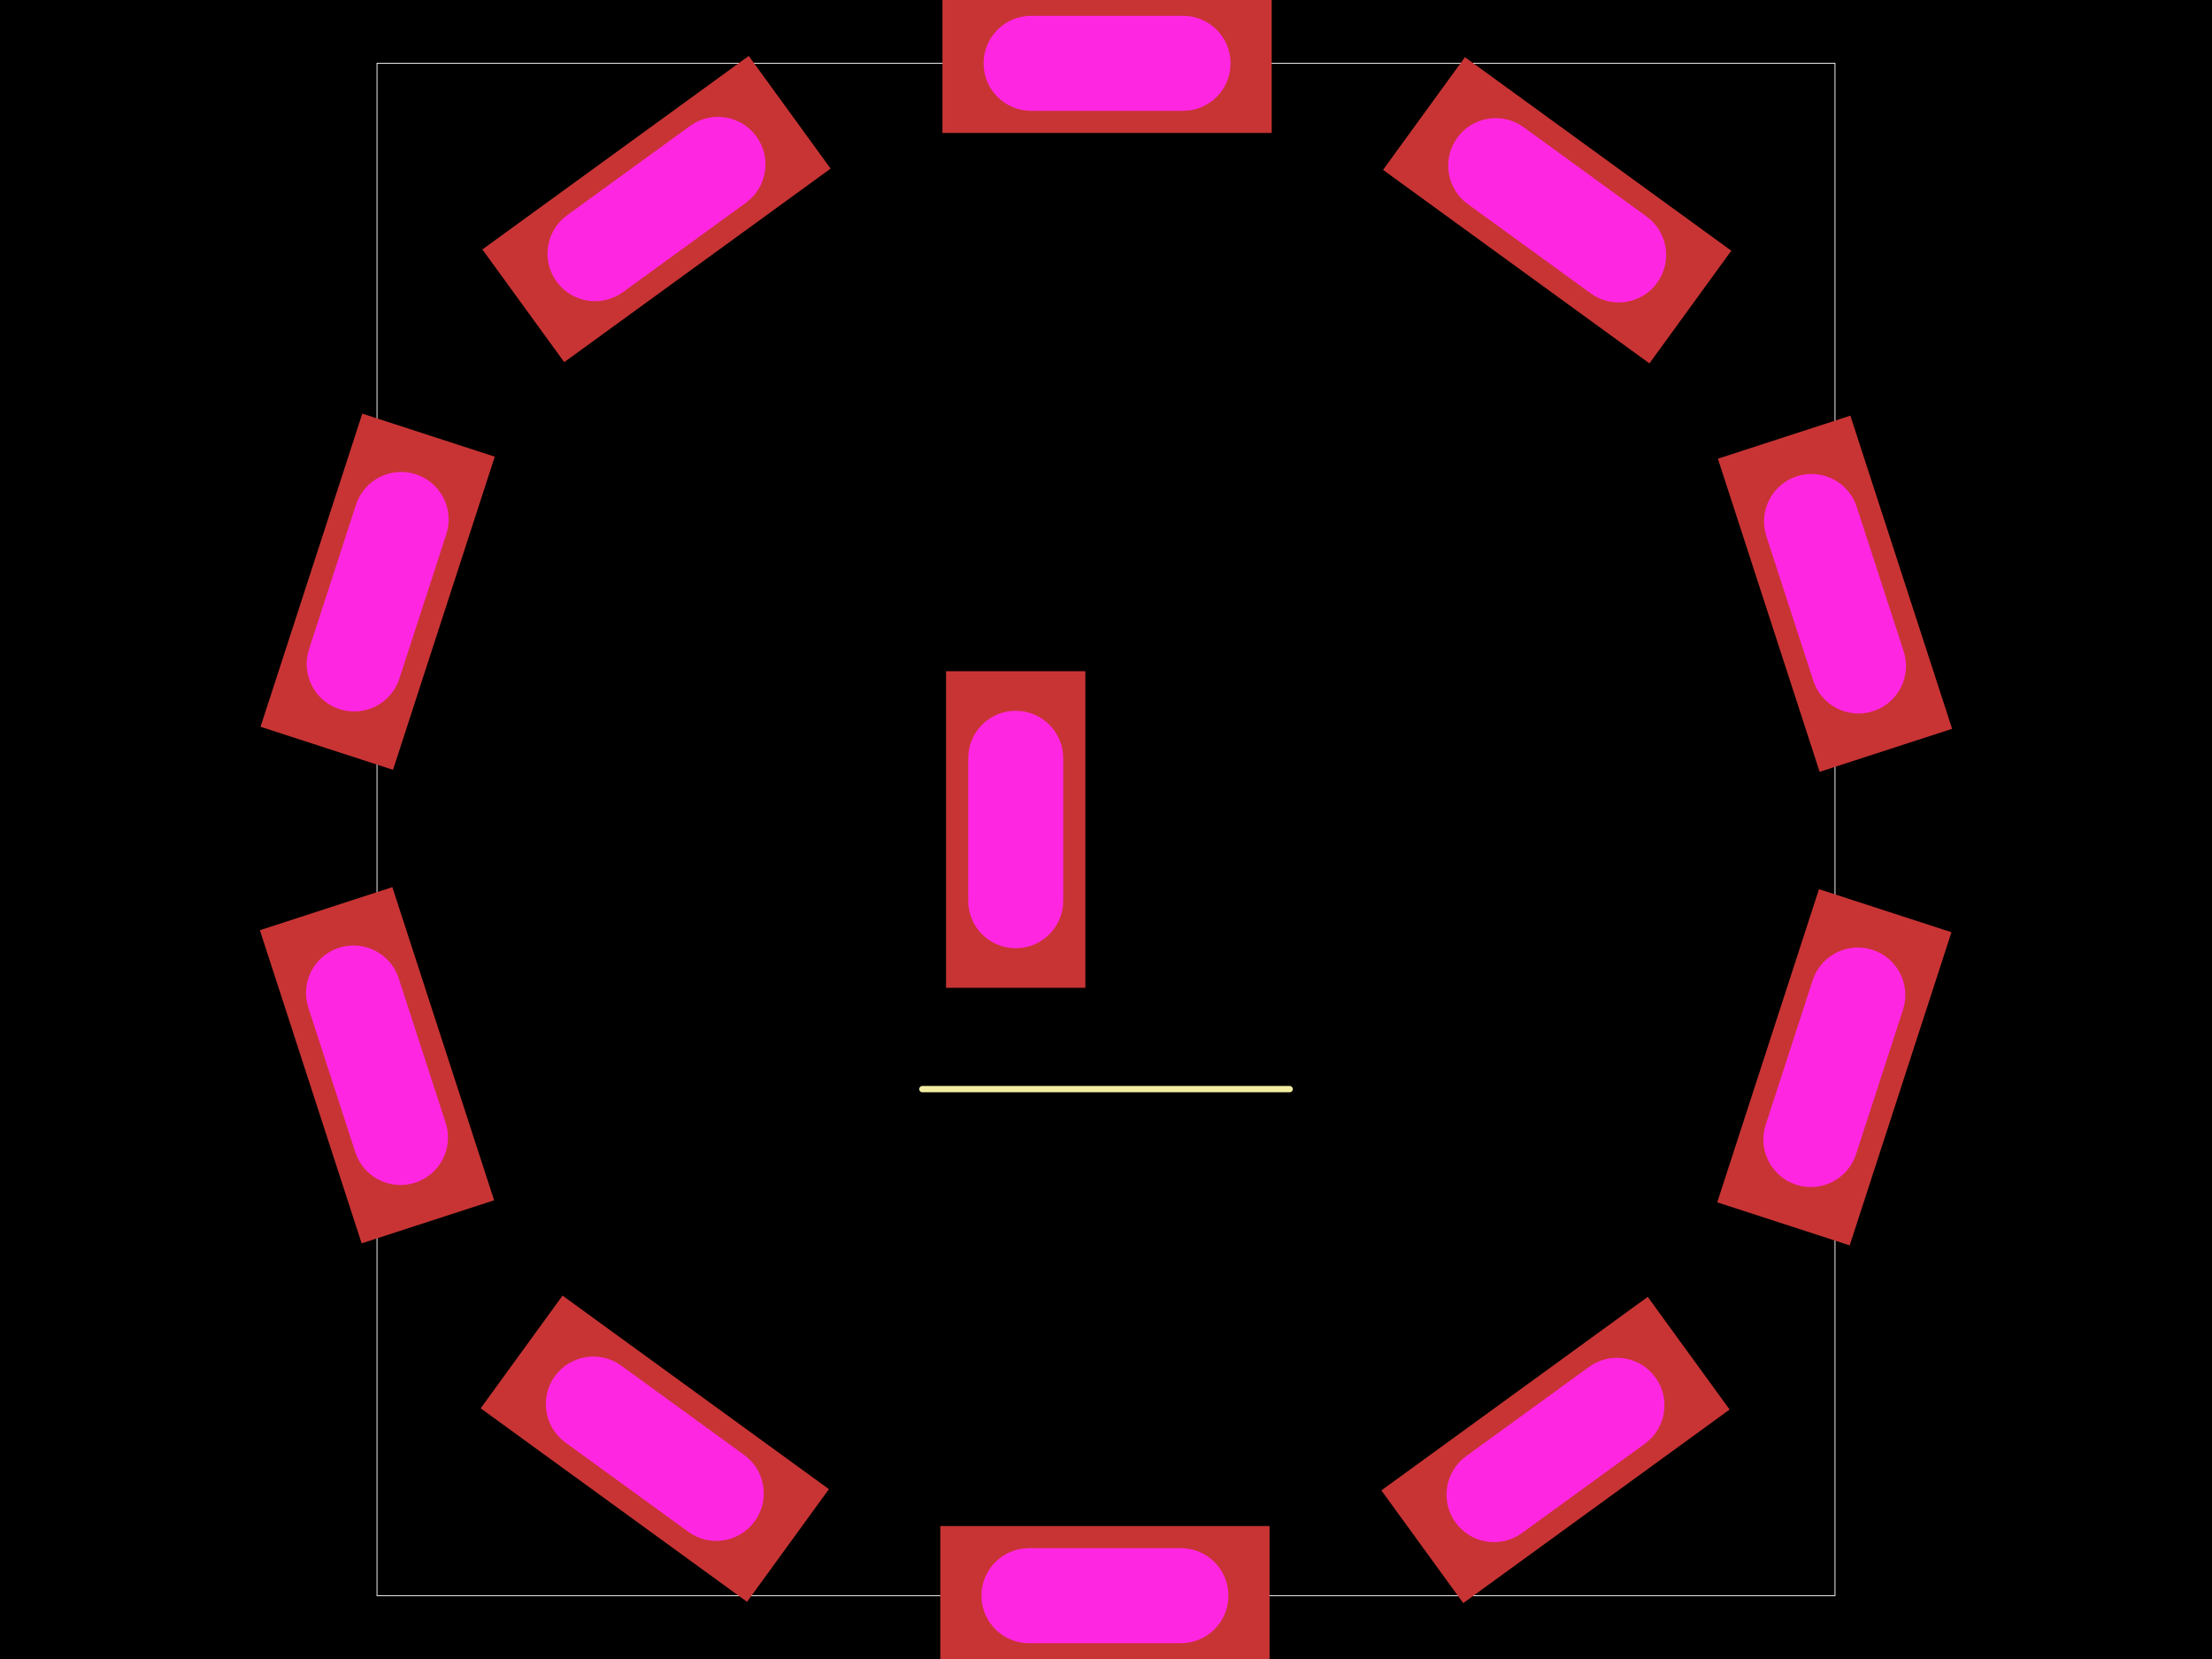
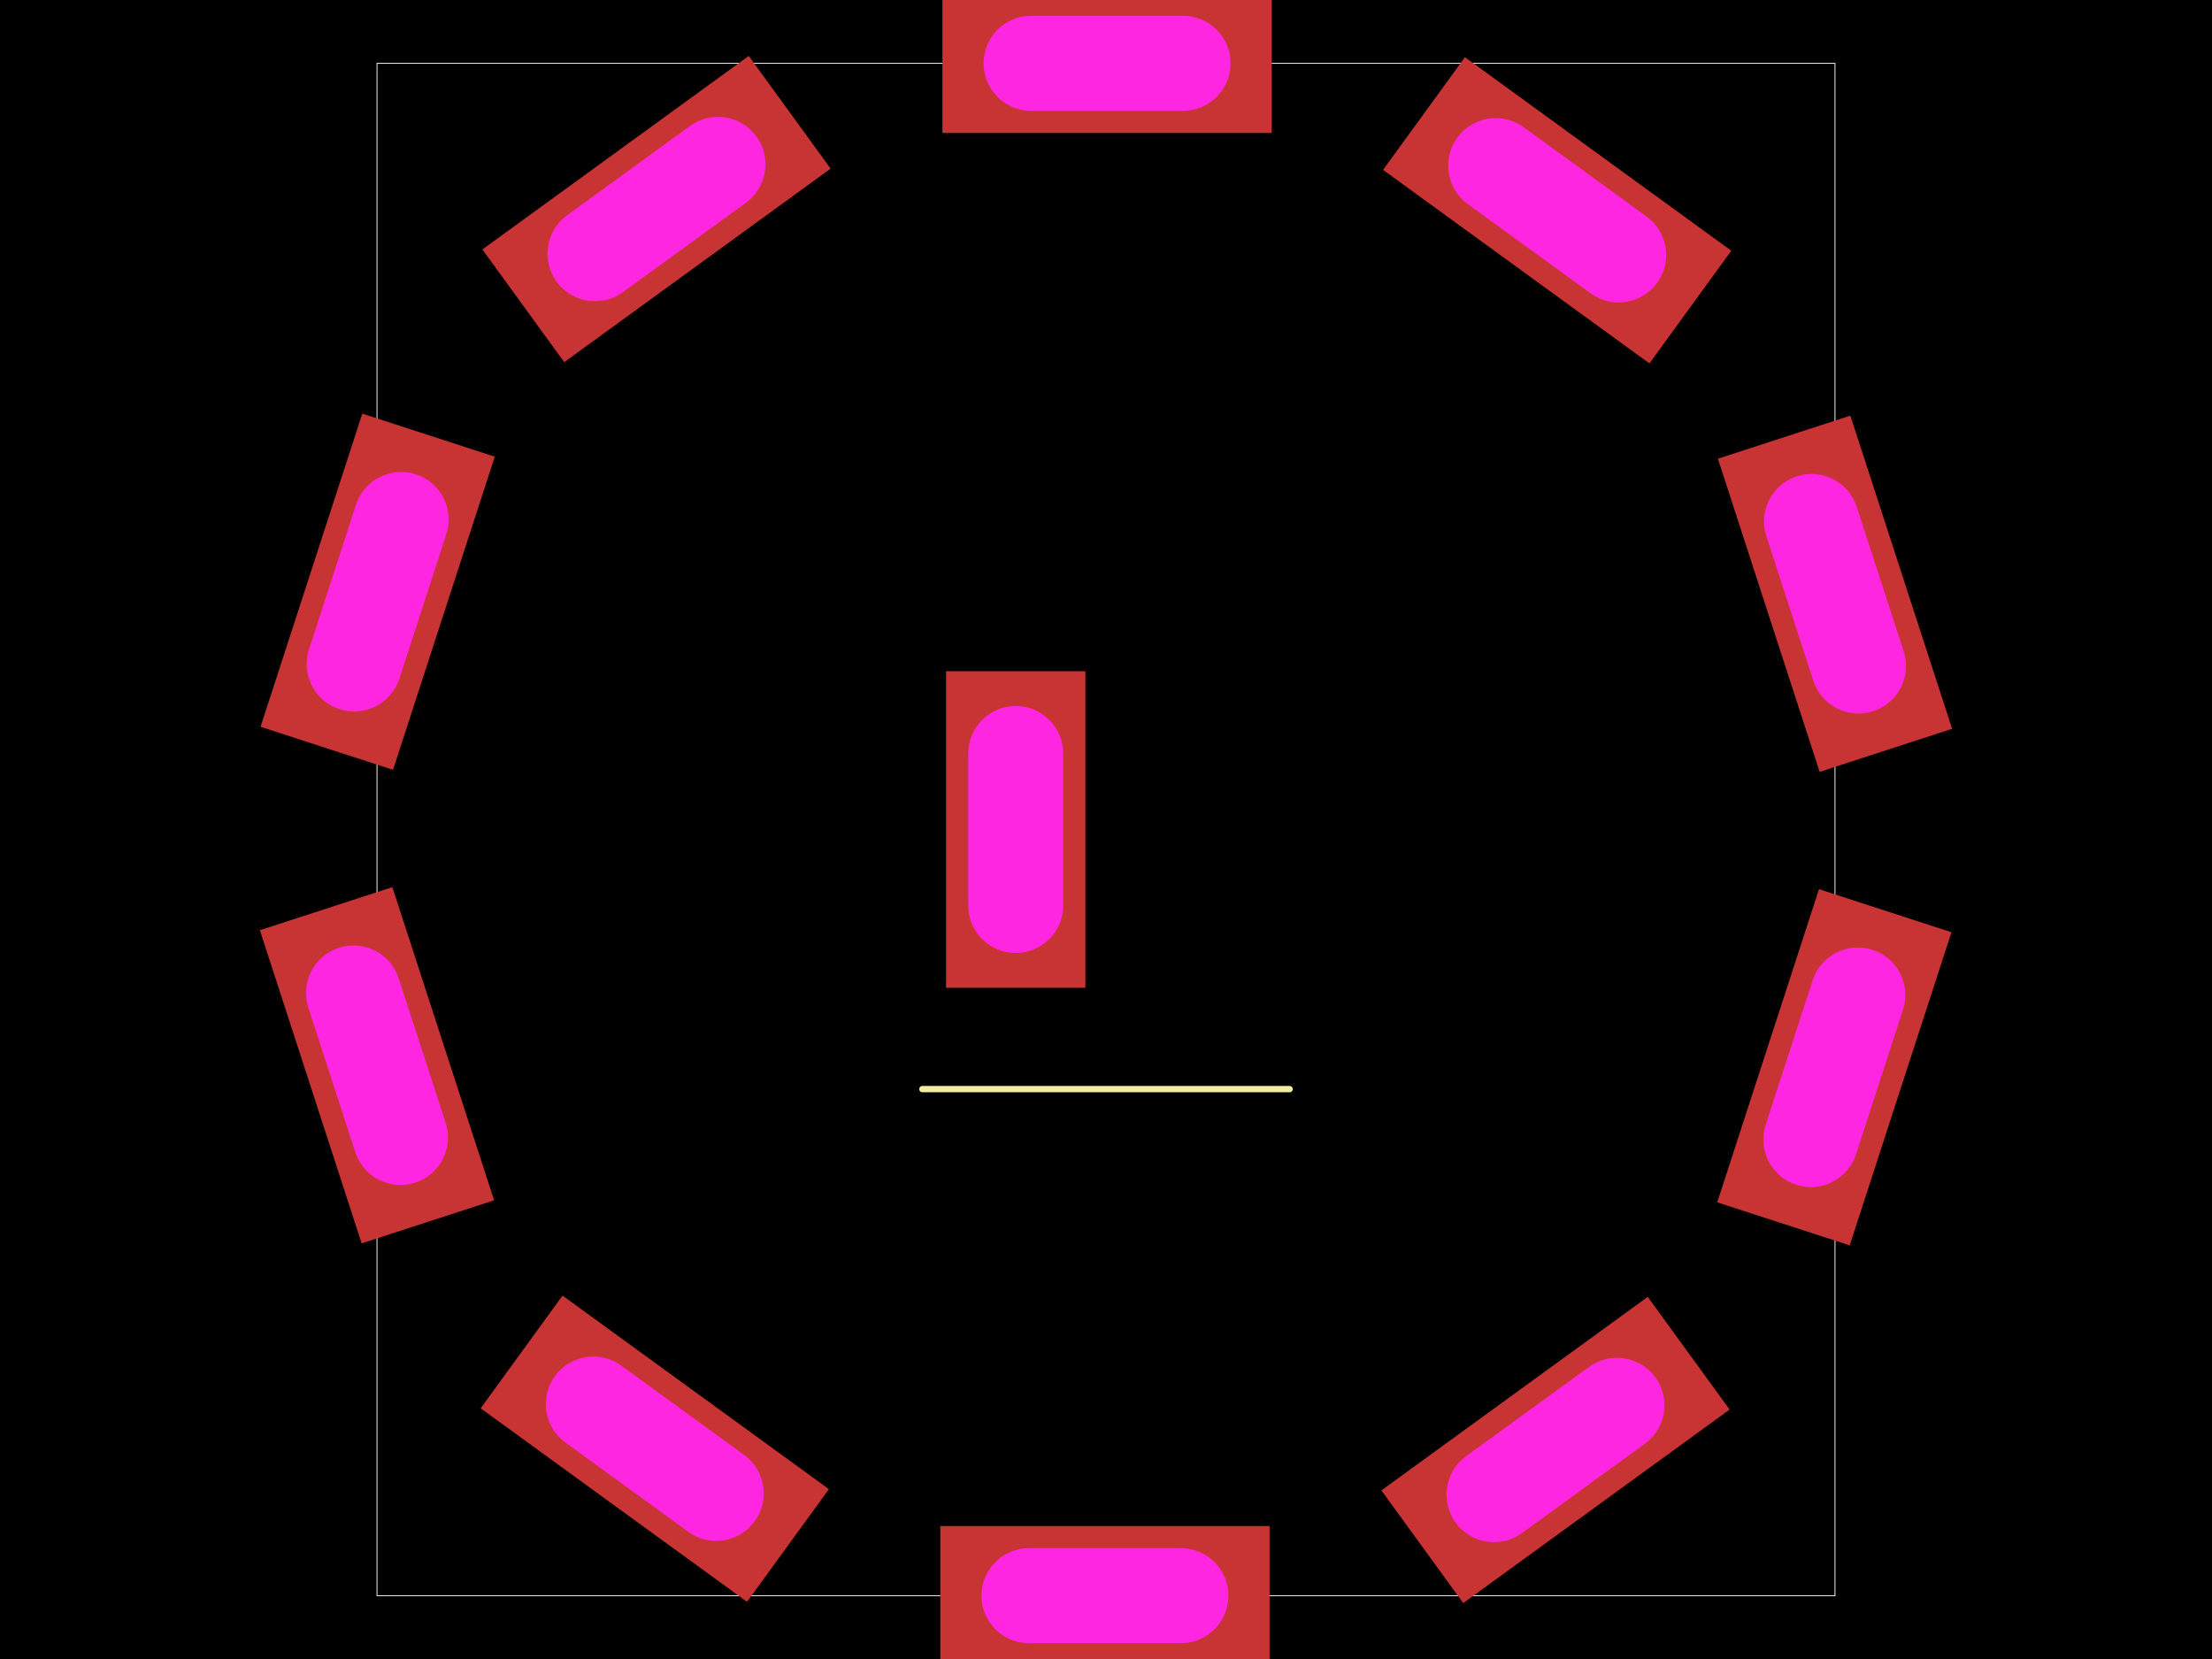
<svg xmlns="http://www.w3.org/2000/svg" width="800" height="600" data-software-used-string="@tscircuit/core@0.0.603">
  <style />
  <rect class="boundary" x="0" y="0" fill="#000" width="800" height="600" />
  <rect class="pcb-boundary" fill="none" stroke="#fff" stroke-width="0.3" x="136.346" y="22.901" width="527.308" height="554.199" />
  <path class="pcb-silkscreen pcb-silkscreen-top" d="M 333.588 393.893 L 466.412 393.893" fill="none" stroke="#f2eda1" stroke-width="2.29" stroke-linecap="round" stroke-linejoin="round" data-pcb-component-id="pcb_component_0" data-pcb-silkscreen-path-id="pcb_silkscreen_path_0" />
  <path class="pcb-silkscreen pcb-silkscreen-top" d="M 450.936 22.902 L 347.883 22.902" fill="none" stroke="#f2eda1" stroke-width="2.29" stroke-linecap="round" stroke-linejoin="round" data-pcb-component-id="pcb_component_0" data-pcb-silkscreen-path-id="pcb_silkscreen_path_1" />
  <path class="pcb-silkscreen pcb-silkscreen-top" d="M 347.883 577.097 L 450.936 577.097" fill="none" stroke="#f2eda1" stroke-width="2.29" stroke-linecap="round" stroke-linejoin="round" data-pcb-component-id="pcb_component_0" data-pcb-silkscreen-path-id="pcb_silkscreen_path_2" />
  <g>
    <rect class="pcb-hole-outer-pad" fill="rgb(200, 52, 52)" x="-25.191" y="-59.542" width="50.381" height="119.083" transform="translate(399.6132 577.0993) rotate(-270)" />
-     <rect class="pcb-hole-inner" fill="#FF26E2" x="-17.176" y="-44.656" width="34.352" height="89.312" rx="17.176" ry="17.176" transform="translate(399.6132 577.0993) rotate(-270)" />
+     <rect class="pcb-hole-inner" fill="#FF26E2" x="-17.176" y="-44.657" width="34.352" height="89.314" rx="17.176" ry="17.176" transform="translate(399.6132 577.0993) rotate(-270)" />
  </g>
  <g>
    <rect class="pcb-hole-outer-pad" fill="rgb(200, 52, 52)" x="-25.191" y="-59.542" width="50.381" height="119.083" transform="translate(400.3868 22.90067) rotate(-270)" />
-     <rect class="pcb-hole-inner" fill="#FF26E2" x="-17.176" y="-44.656" width="34.352" height="89.312" rx="17.176" ry="17.176" transform="translate(400.3868 22.90067) rotate(-270)" />
+     <rect class="pcb-hole-inner" fill="#FF26E2" x="-17.176" y="-44.657" width="34.352" height="89.314" rx="17.176" ry="17.176" transform="translate(400.3868 22.90067) rotate(-270)" />
  </g>
  <g>
    <rect class="pcb-hole-outer-pad" fill="rgb(200, 52, 52)" x="-25.191" y="-59.542" width="50.381" height="119.083" transform="translate(237.43 75.60062) rotate(-306)" />
-     <rect class="pcb-hole-inner" fill="#FF26E2" x="-17.176" y="-44.656" width="34.352" height="89.312" rx="17.176" ry="17.176" transform="translate(237.43 75.60062) rotate(-306)" />
+     <rect class="pcb-hole-inner" fill="#FF26E2" x="-17.176" y="-44.657" width="34.352" height="89.314" rx="17.176" ry="17.176" transform="translate(237.43 75.60062) rotate(-306)" />
  </g>
  <g>
    <rect class="pcb-hole-outer-pad" fill="rgb(200, 52, 52)" x="-25.191" y="-59.542" width="50.381" height="119.083" transform="translate(562.5642 524.4052) rotate(-306)" />
-     <rect class="pcb-hole-inner" fill="#FF26E2" x="-17.176" y="-44.656" width="34.352" height="89.312" rx="17.176" ry="17.176" transform="translate(562.5642 524.4052) rotate(-306)" />
+     <rect class="pcb-hole-inner" fill="#FF26E2" x="-17.176" y="-44.657" width="34.352" height="89.314" rx="17.176" ry="17.176" transform="translate(562.5642 524.4052) rotate(-306)" />
  </g>
  <g>
    <rect class="pcb-hole-outer-pad" fill="rgb(200, 52, 52)" x="-25.191" y="-59.542" width="50.381" height="119.083" transform="translate(663.4154 385.9951) rotate(-342)" />
-     <rect class="pcb-hole-inner" fill="#FF26E2" x="-17.176" y="-44.656" width="34.352" height="89.312" rx="17.176" ry="17.176" transform="translate(663.4154 385.9951) rotate(-342)" />
+     <rect class="pcb-hole-inner" fill="#FF26E2" x="-17.176" y="-44.657" width="34.352" height="89.314" rx="17.176" ry="17.176" transform="translate(663.4154 385.9951) rotate(-342)" />
  </g>
  <g>
    <rect class="pcb-hole-outer-pad" fill="rgb(200, 52, 52)" x="-25.191" y="-59.542" width="50.381" height="119.083" transform="translate(136.5846 214.0049) rotate(-342)" />
-     <rect class="pcb-hole-inner" fill="#FF26E2" x="-17.176" y="-44.656" width="34.352" height="89.312" rx="17.176" ry="17.176" transform="translate(136.5846 214.0049) rotate(-342)" />
+     <rect class="pcb-hole-inner" fill="#FF26E2" x="-17.176" y="-44.657" width="34.352" height="89.314" rx="17.176" ry="17.176" transform="translate(136.5846 214.0049) rotate(-342)" />
  </g>
  <g>
    <rect class="pcb-hole-outer-pad" fill="rgb(200, 52, 52)" x="-25.191" y="-59.542" width="50.381" height="119.083" transform="translate(136.3461 385.2622) rotate(-18)" />
-     <rect class="pcb-hole-inner" fill="#FF26E2" x="-17.176" y="-44.656" width="34.352" height="89.312" rx="17.176" ry="17.176" transform="translate(136.3461 385.2622) rotate(-18)" />
+     <rect class="pcb-hole-inner" fill="#FF26E2" x="-17.176" y="-44.657" width="34.352" height="89.314" rx="17.176" ry="17.176" transform="translate(136.3461 385.2622) rotate(-18)" />
  </g>
  <g>
    <rect class="pcb-hole-outer-pad" fill="rgb(200, 52, 52)" x="-25.191" y="-59.542" width="50.381" height="119.083" transform="translate(663.6539 214.7378) rotate(-18)" />
-     <rect class="pcb-hole-inner" fill="#FF26E2" x="-17.176" y="-44.656" width="34.352" height="89.312" rx="17.176" ry="17.176" transform="translate(663.6539 214.7378) rotate(-18)" />
+     <rect class="pcb-hole-inner" fill="#FF26E2" x="-17.176" y="-44.657" width="34.352" height="89.314" rx="17.176" ry="17.176" transform="translate(663.6539 214.7378) rotate(-18)" />
  </g>
  <g>
    <rect class="pcb-hole-outer-pad" fill="rgb(200, 52, 52)" x="-25.191" y="-59.542" width="50.381" height="119.083" transform="translate(236.8134 523.9515) rotate(-54)" />
-     <rect class="pcb-hole-inner" fill="#FF26E2" x="-17.176" y="-44.656" width="34.352" height="89.312" rx="17.176" ry="17.176" transform="translate(236.8134 523.9515) rotate(-54)" />
+     <rect class="pcb-hole-inner" fill="#FF26E2" x="-17.176" y="-44.657" width="34.352" height="89.314" rx="17.176" ry="17.176" transform="translate(236.8134 523.9515) rotate(-54)" />
  </g>
  <g>
    <rect class="pcb-hole-outer-pad" fill="rgb(200, 52, 52)" x="-25.191" y="-59.542" width="50.381" height="119.083" transform="translate(563.175 76.05432) rotate(-54)" />
-     <rect class="pcb-hole-inner" fill="#FF26E2" x="-17.176" y="-44.656" width="34.352" height="89.312" rx="17.176" ry="17.176" transform="translate(563.175 76.05432) rotate(-54)" />
+     <rect class="pcb-hole-inner" fill="#FF26E2" x="-17.176" y="-44.657" width="34.352" height="89.314" rx="17.176" ry="17.176" transform="translate(563.175 76.05432) rotate(-54)" />
  </g>
  <g>
    <rect class="pcb-hole-outer-pad" fill="rgb(200, 52, 52)" x="-25.191" y="-57.252" width="50.381" height="114.503" transform="translate(367.3476 300) rotate(0)" />
-     <rect class="pcb-hole-inner" fill="#FF26E2" x="-17.176" y="-42.939" width="34.352" height="85.879" rx="17.176" ry="17.176" transform="translate(367.3476 300) rotate(0)" />
+     <rect class="pcb-hole-inner" fill="#FF26E2" x="-17.176" y="-44.657" width="34.352" height="89.314" rx="17.176" ry="17.176" transform="translate(367.3476 300) rotate(0)" />
  </g>
</svg>
